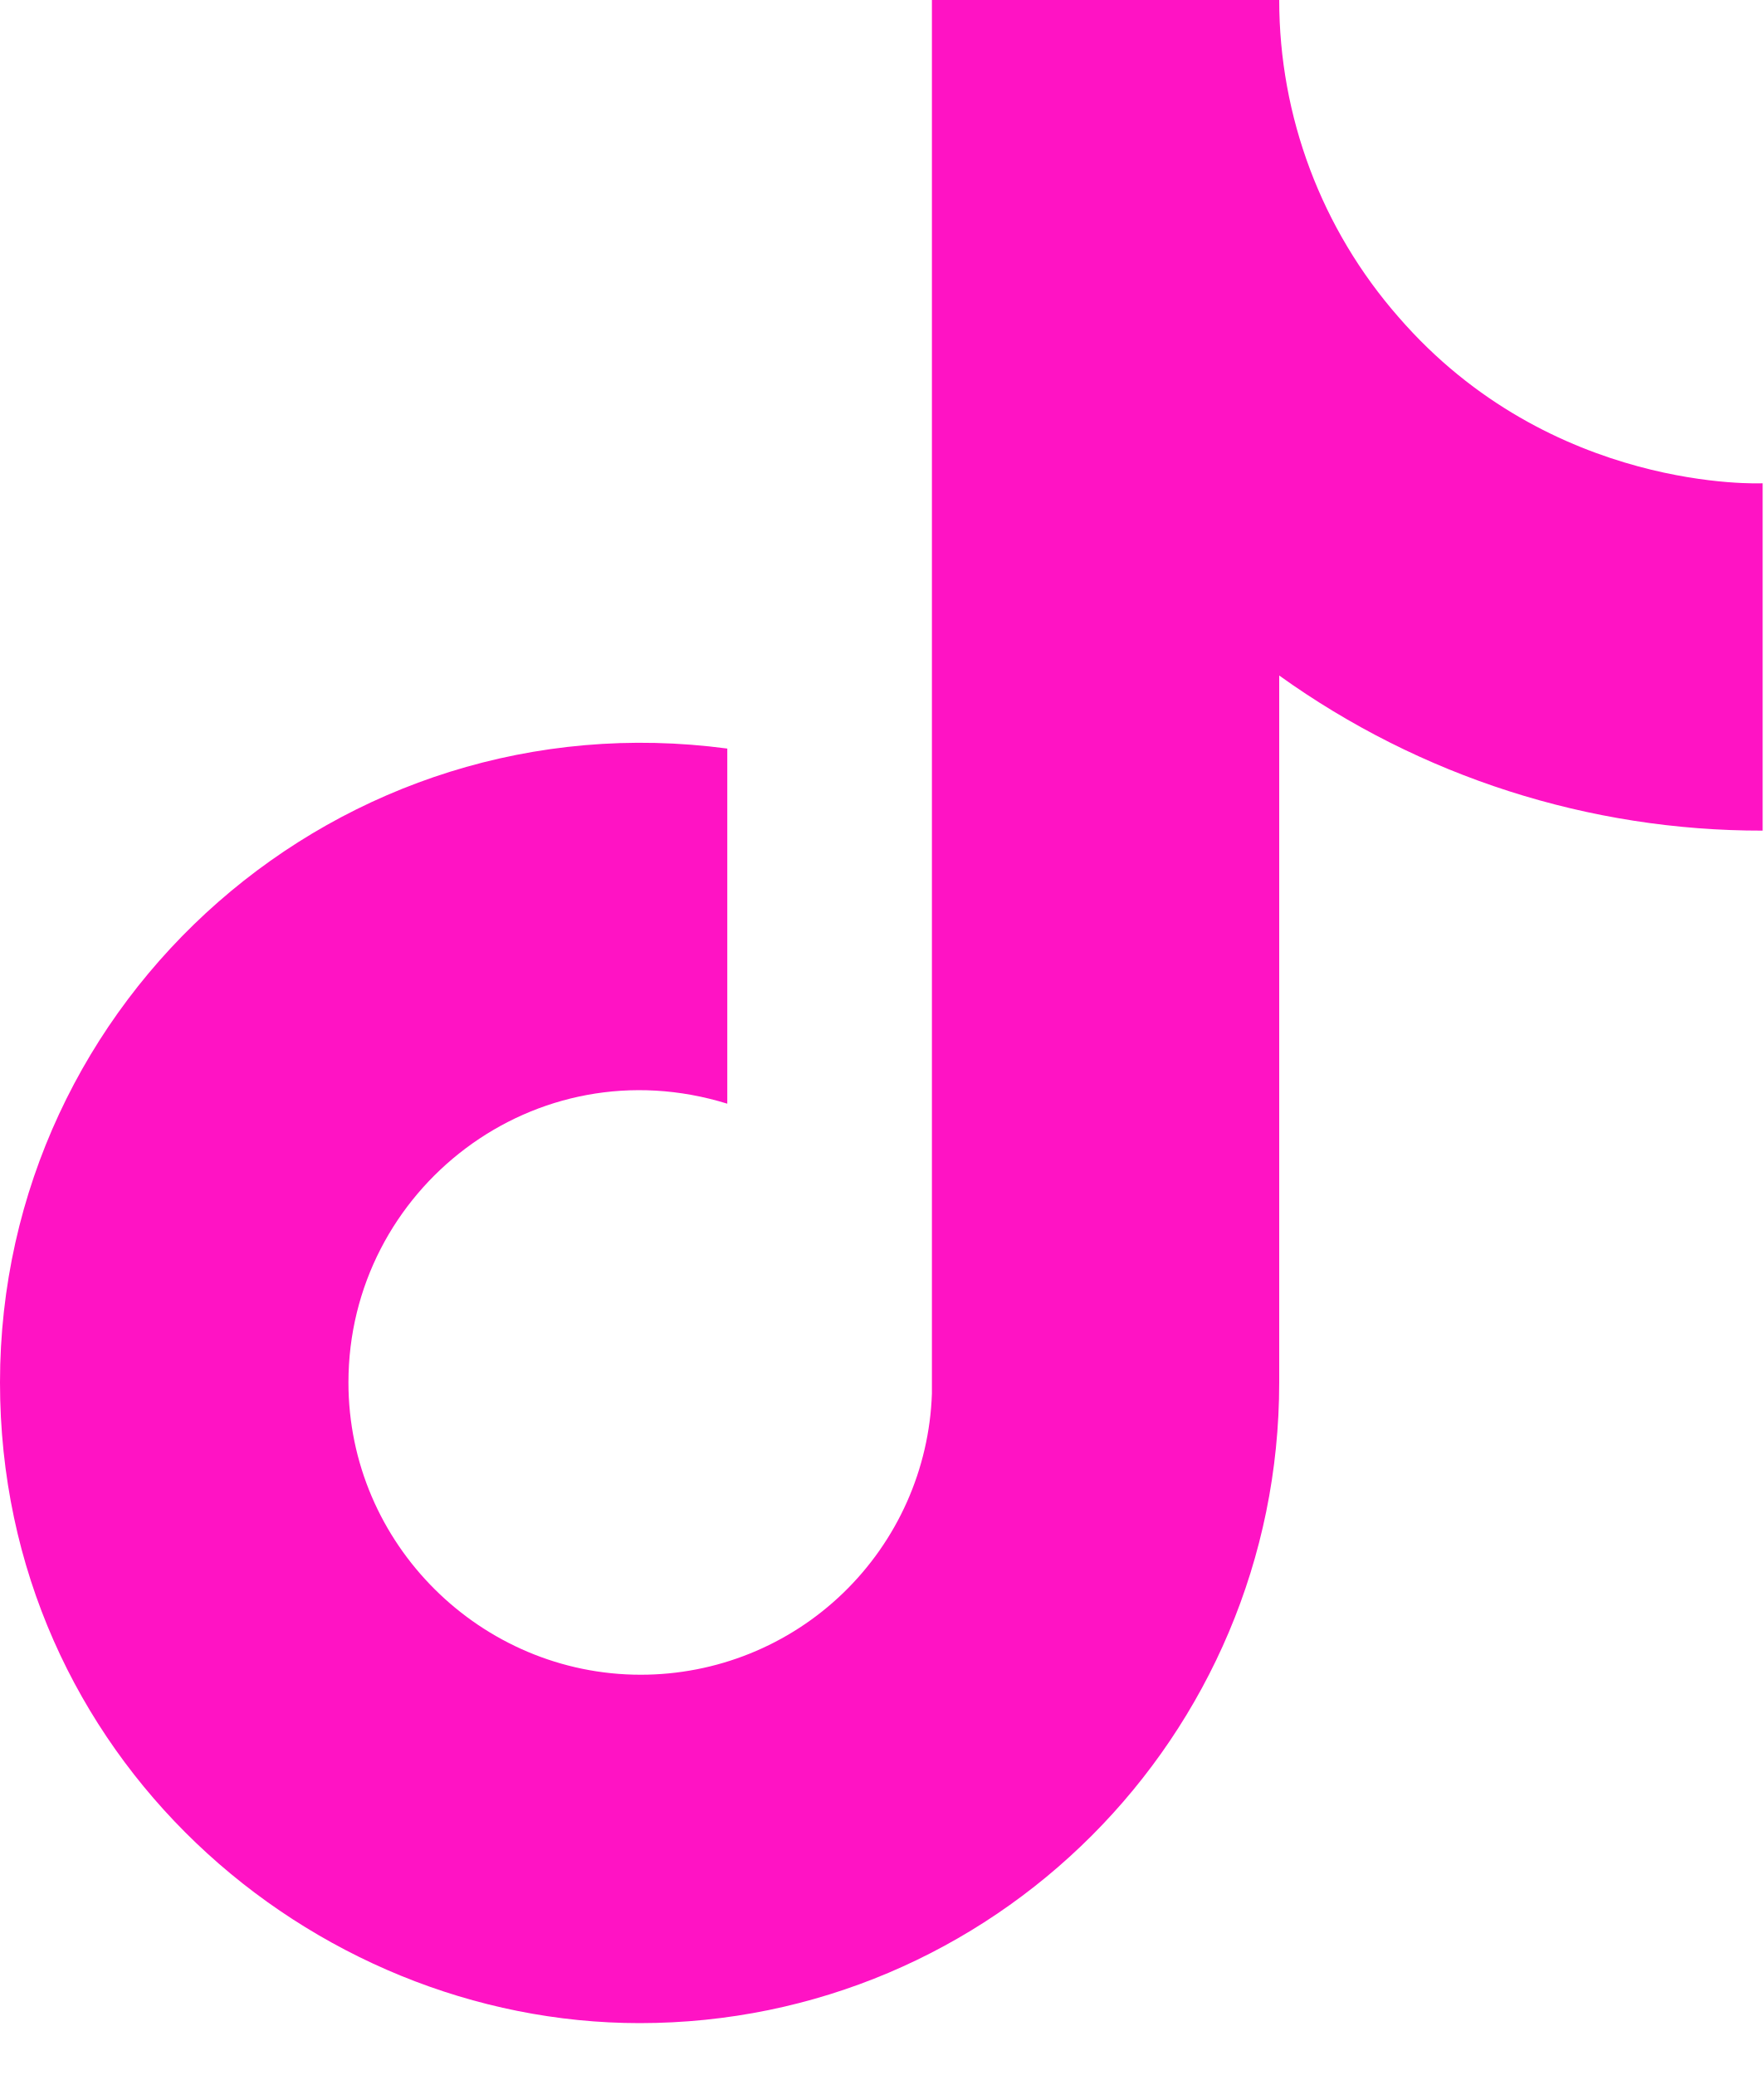
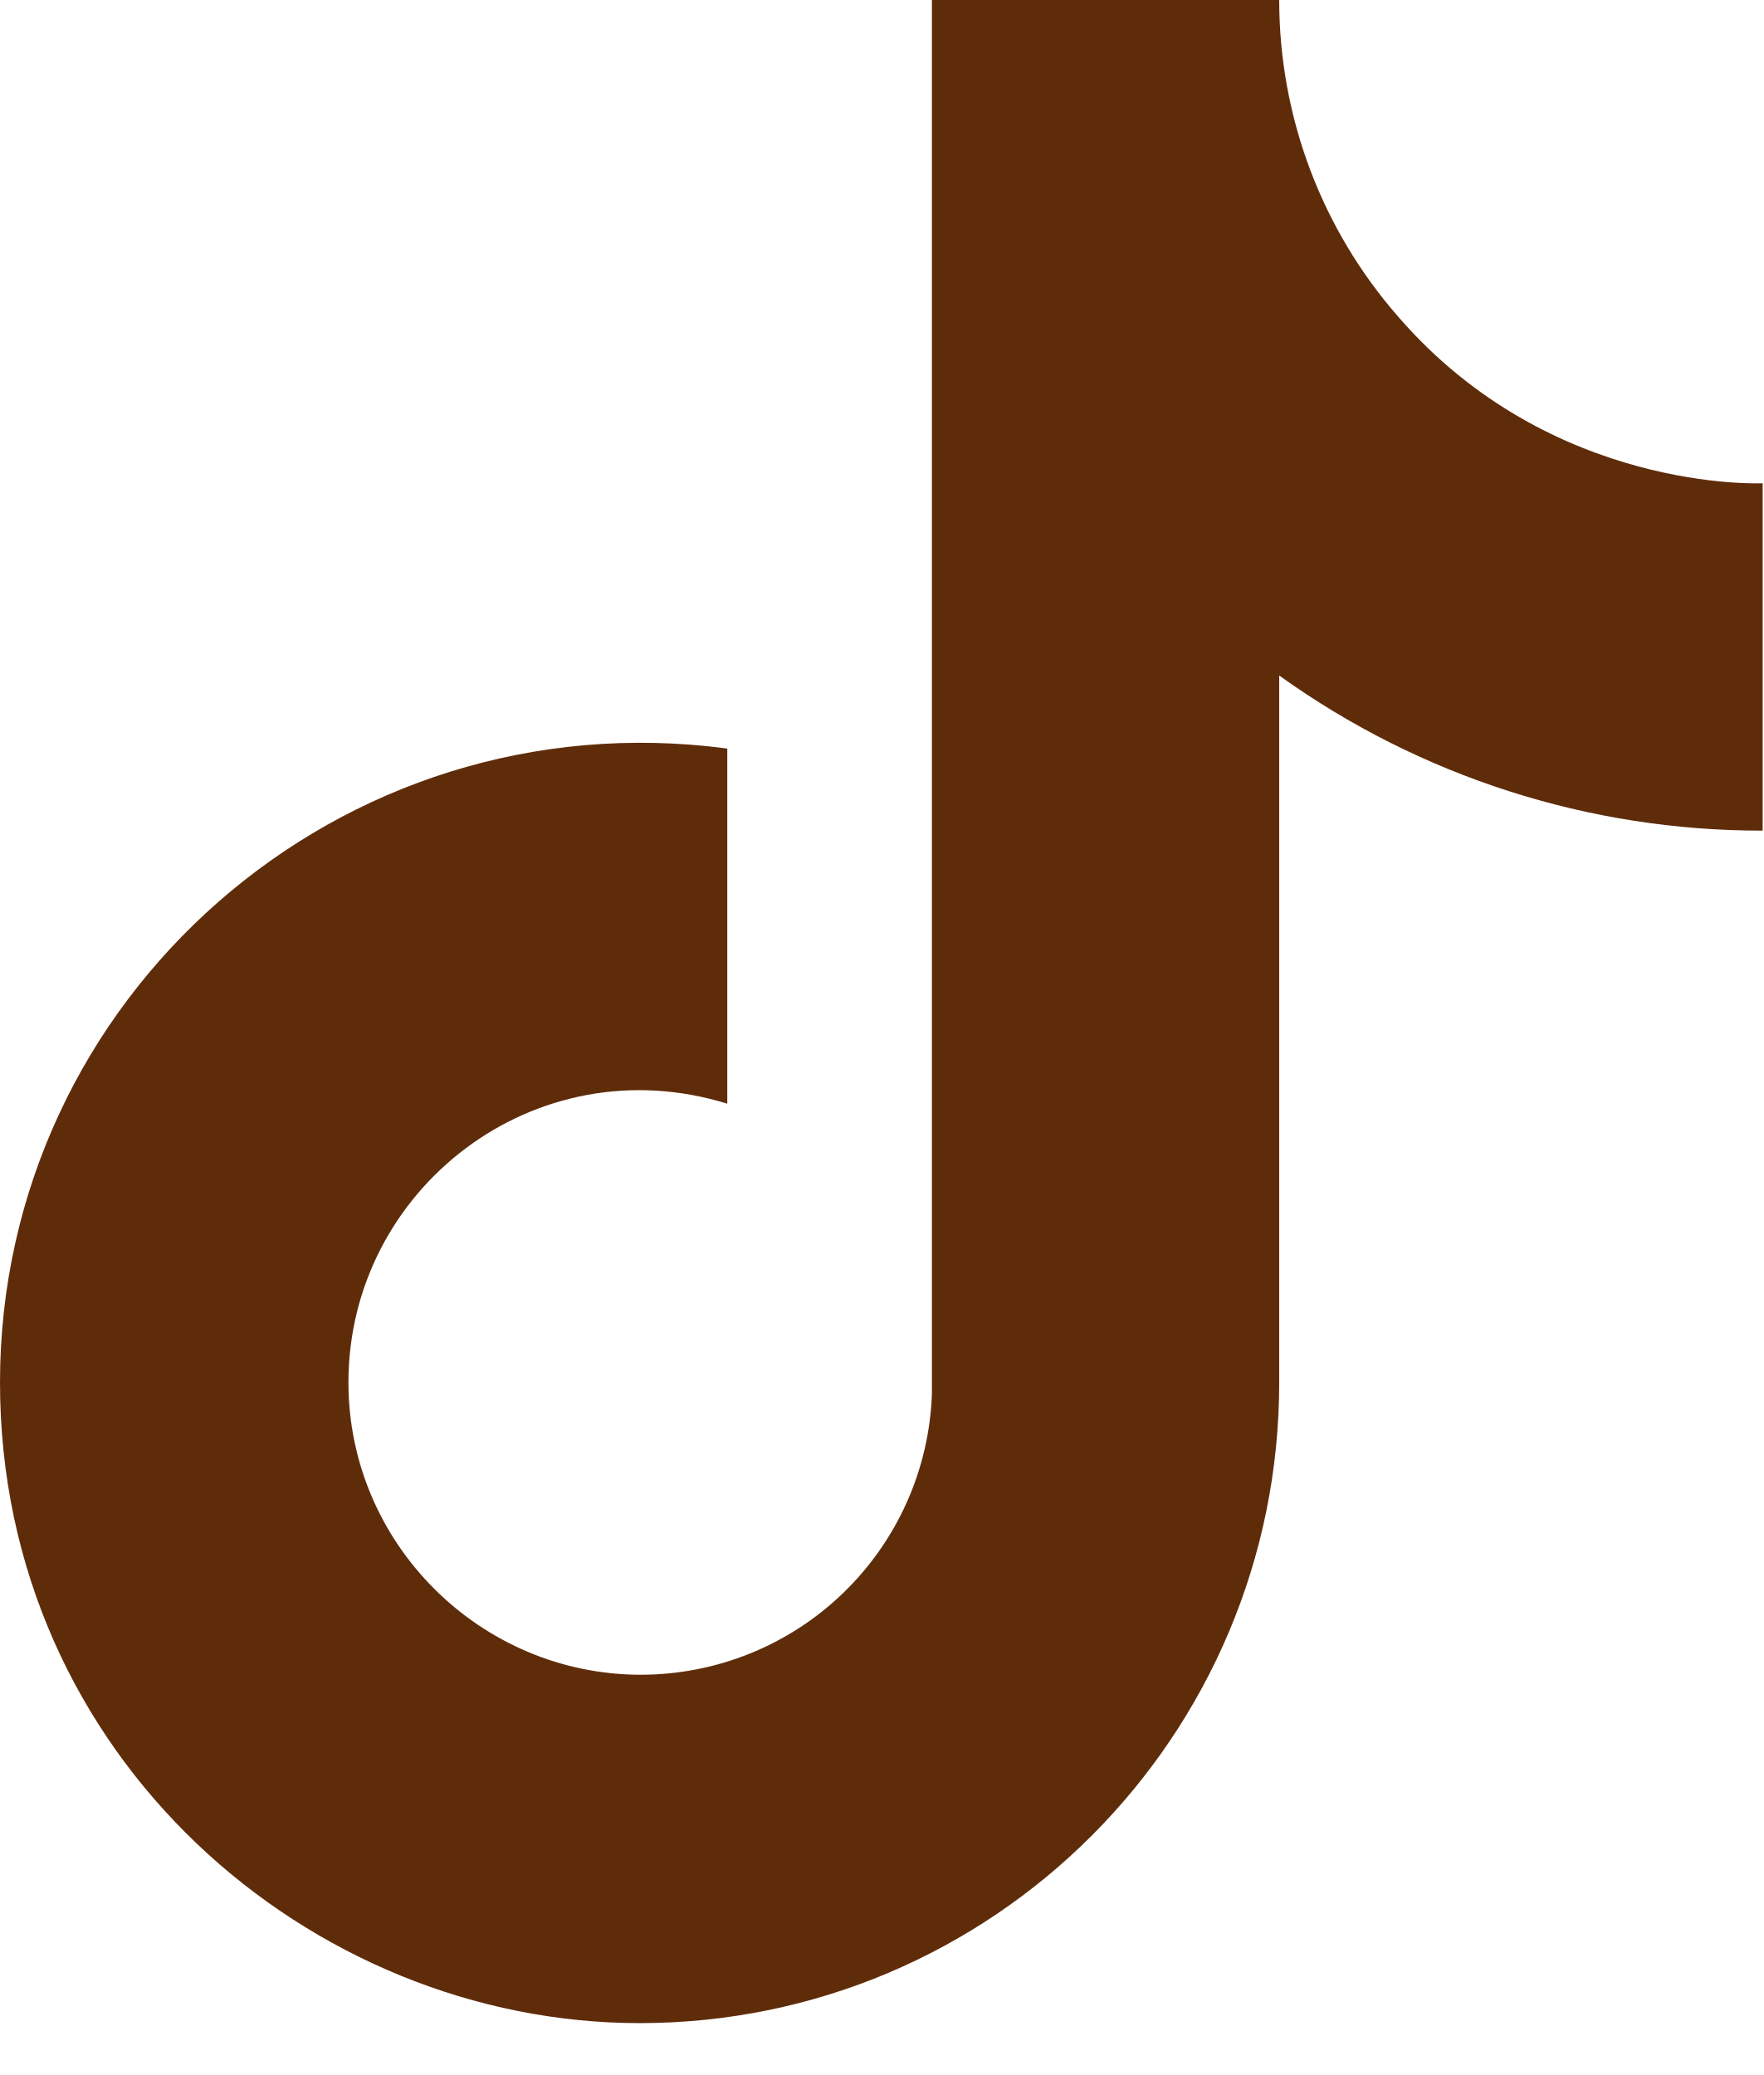
<svg xmlns="http://www.w3.org/2000/svg" width="17" height="20" viewBox="0 0 17 20" fill="none">
-   <path d="M13.477 3.055C12.736 2.209 12.328 1.124 12.328 0H8.981V13.433C8.956 14.161 8.649 14.849 8.125 15.355C7.602 15.86 6.903 16.142 6.175 16.142C4.637 16.142 3.358 14.885 3.358 13.325C3.358 11.462 5.157 10.064 7.009 10.638V7.215C3.272 6.717 0 9.62 0 13.325C0 16.933 2.99 19.5 6.164 19.5C9.566 19.5 12.328 16.738 12.328 13.325V6.511C13.686 7.486 15.316 8.009 16.987 8.006V4.658C16.987 4.658 14.95 4.756 13.477 3.055Z" fill="#FF13C4" />
+   <path d="M13.477 3.055C12.736 2.209 12.328 1.124 12.328 0H8.981V13.433C8.956 14.161 8.649 14.849 8.125 15.355C7.602 15.86 6.903 16.142 6.175 16.142C4.637 16.142 3.358 14.885 3.358 13.325C3.358 11.462 5.157 10.064 7.009 10.638V7.215C3.272 6.717 0 9.62 0 13.325C0 16.933 2.99 19.5 6.164 19.5C9.566 19.5 12.328 16.738 12.328 13.325V6.511C13.686 7.486 15.316 8.009 16.987 8.006V4.658C16.987 4.658 14.95 4.756 13.477 3.055Z" fill="#5F2C0A" />
</svg>
